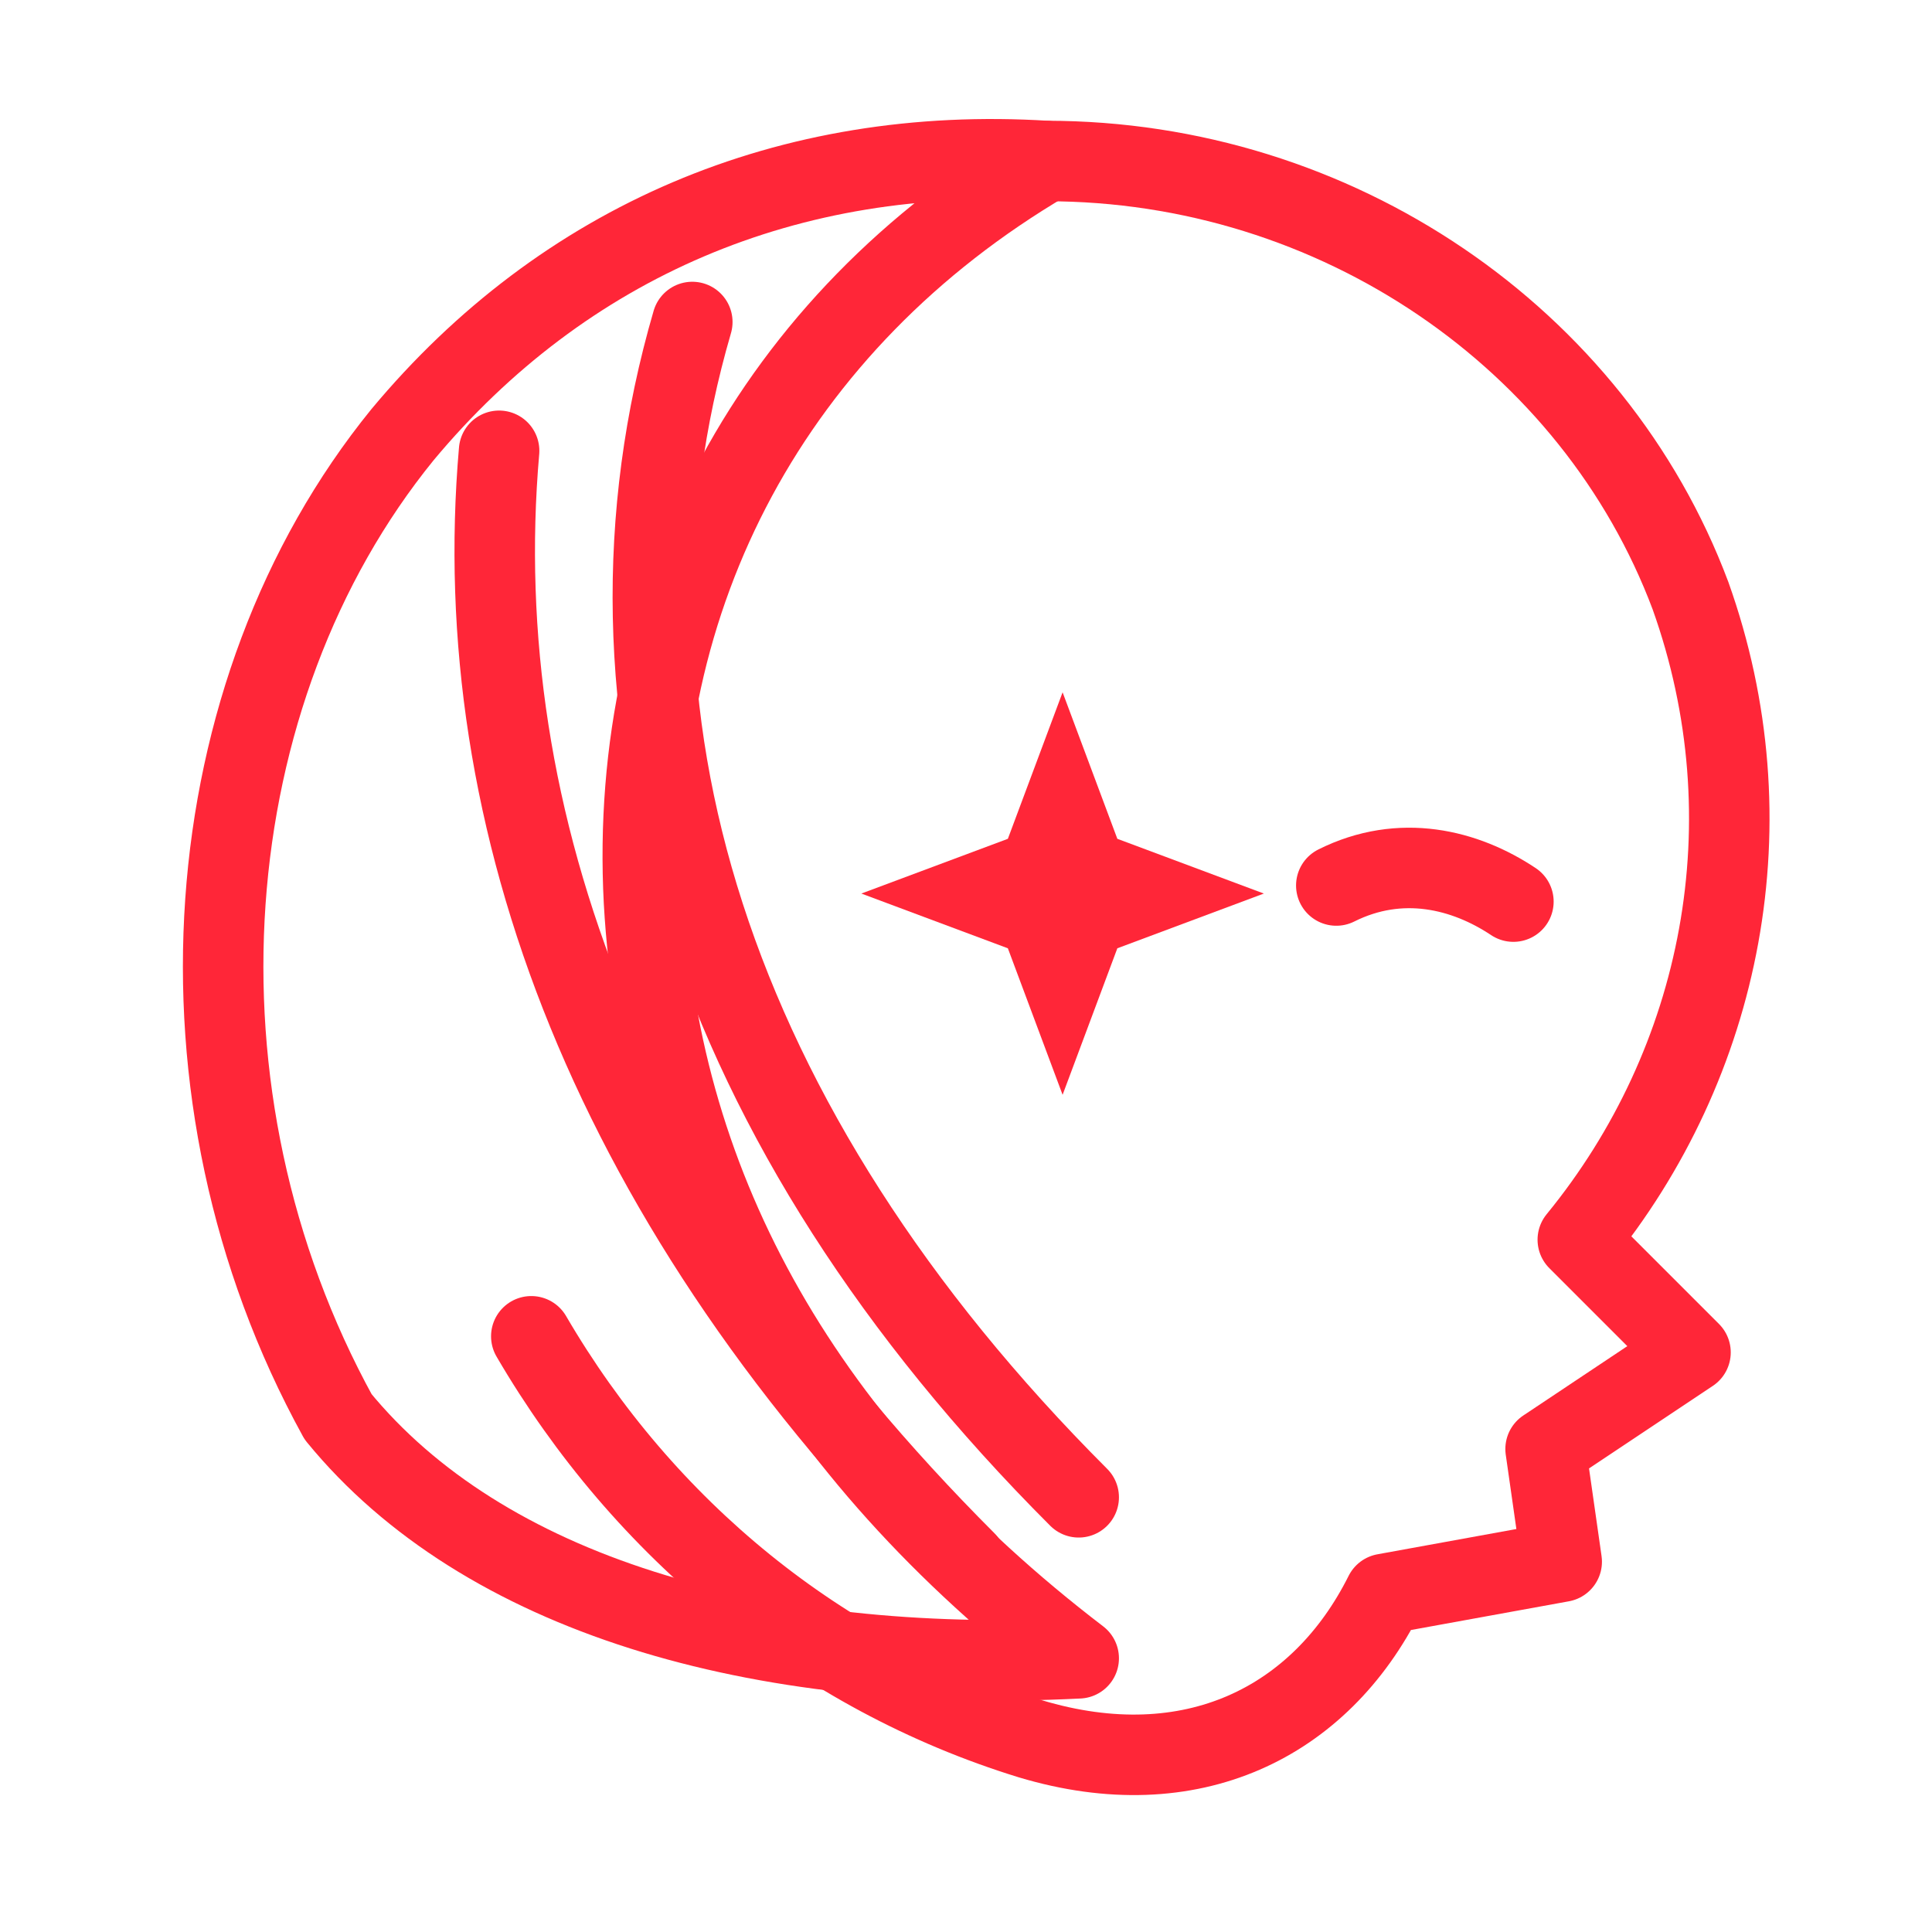
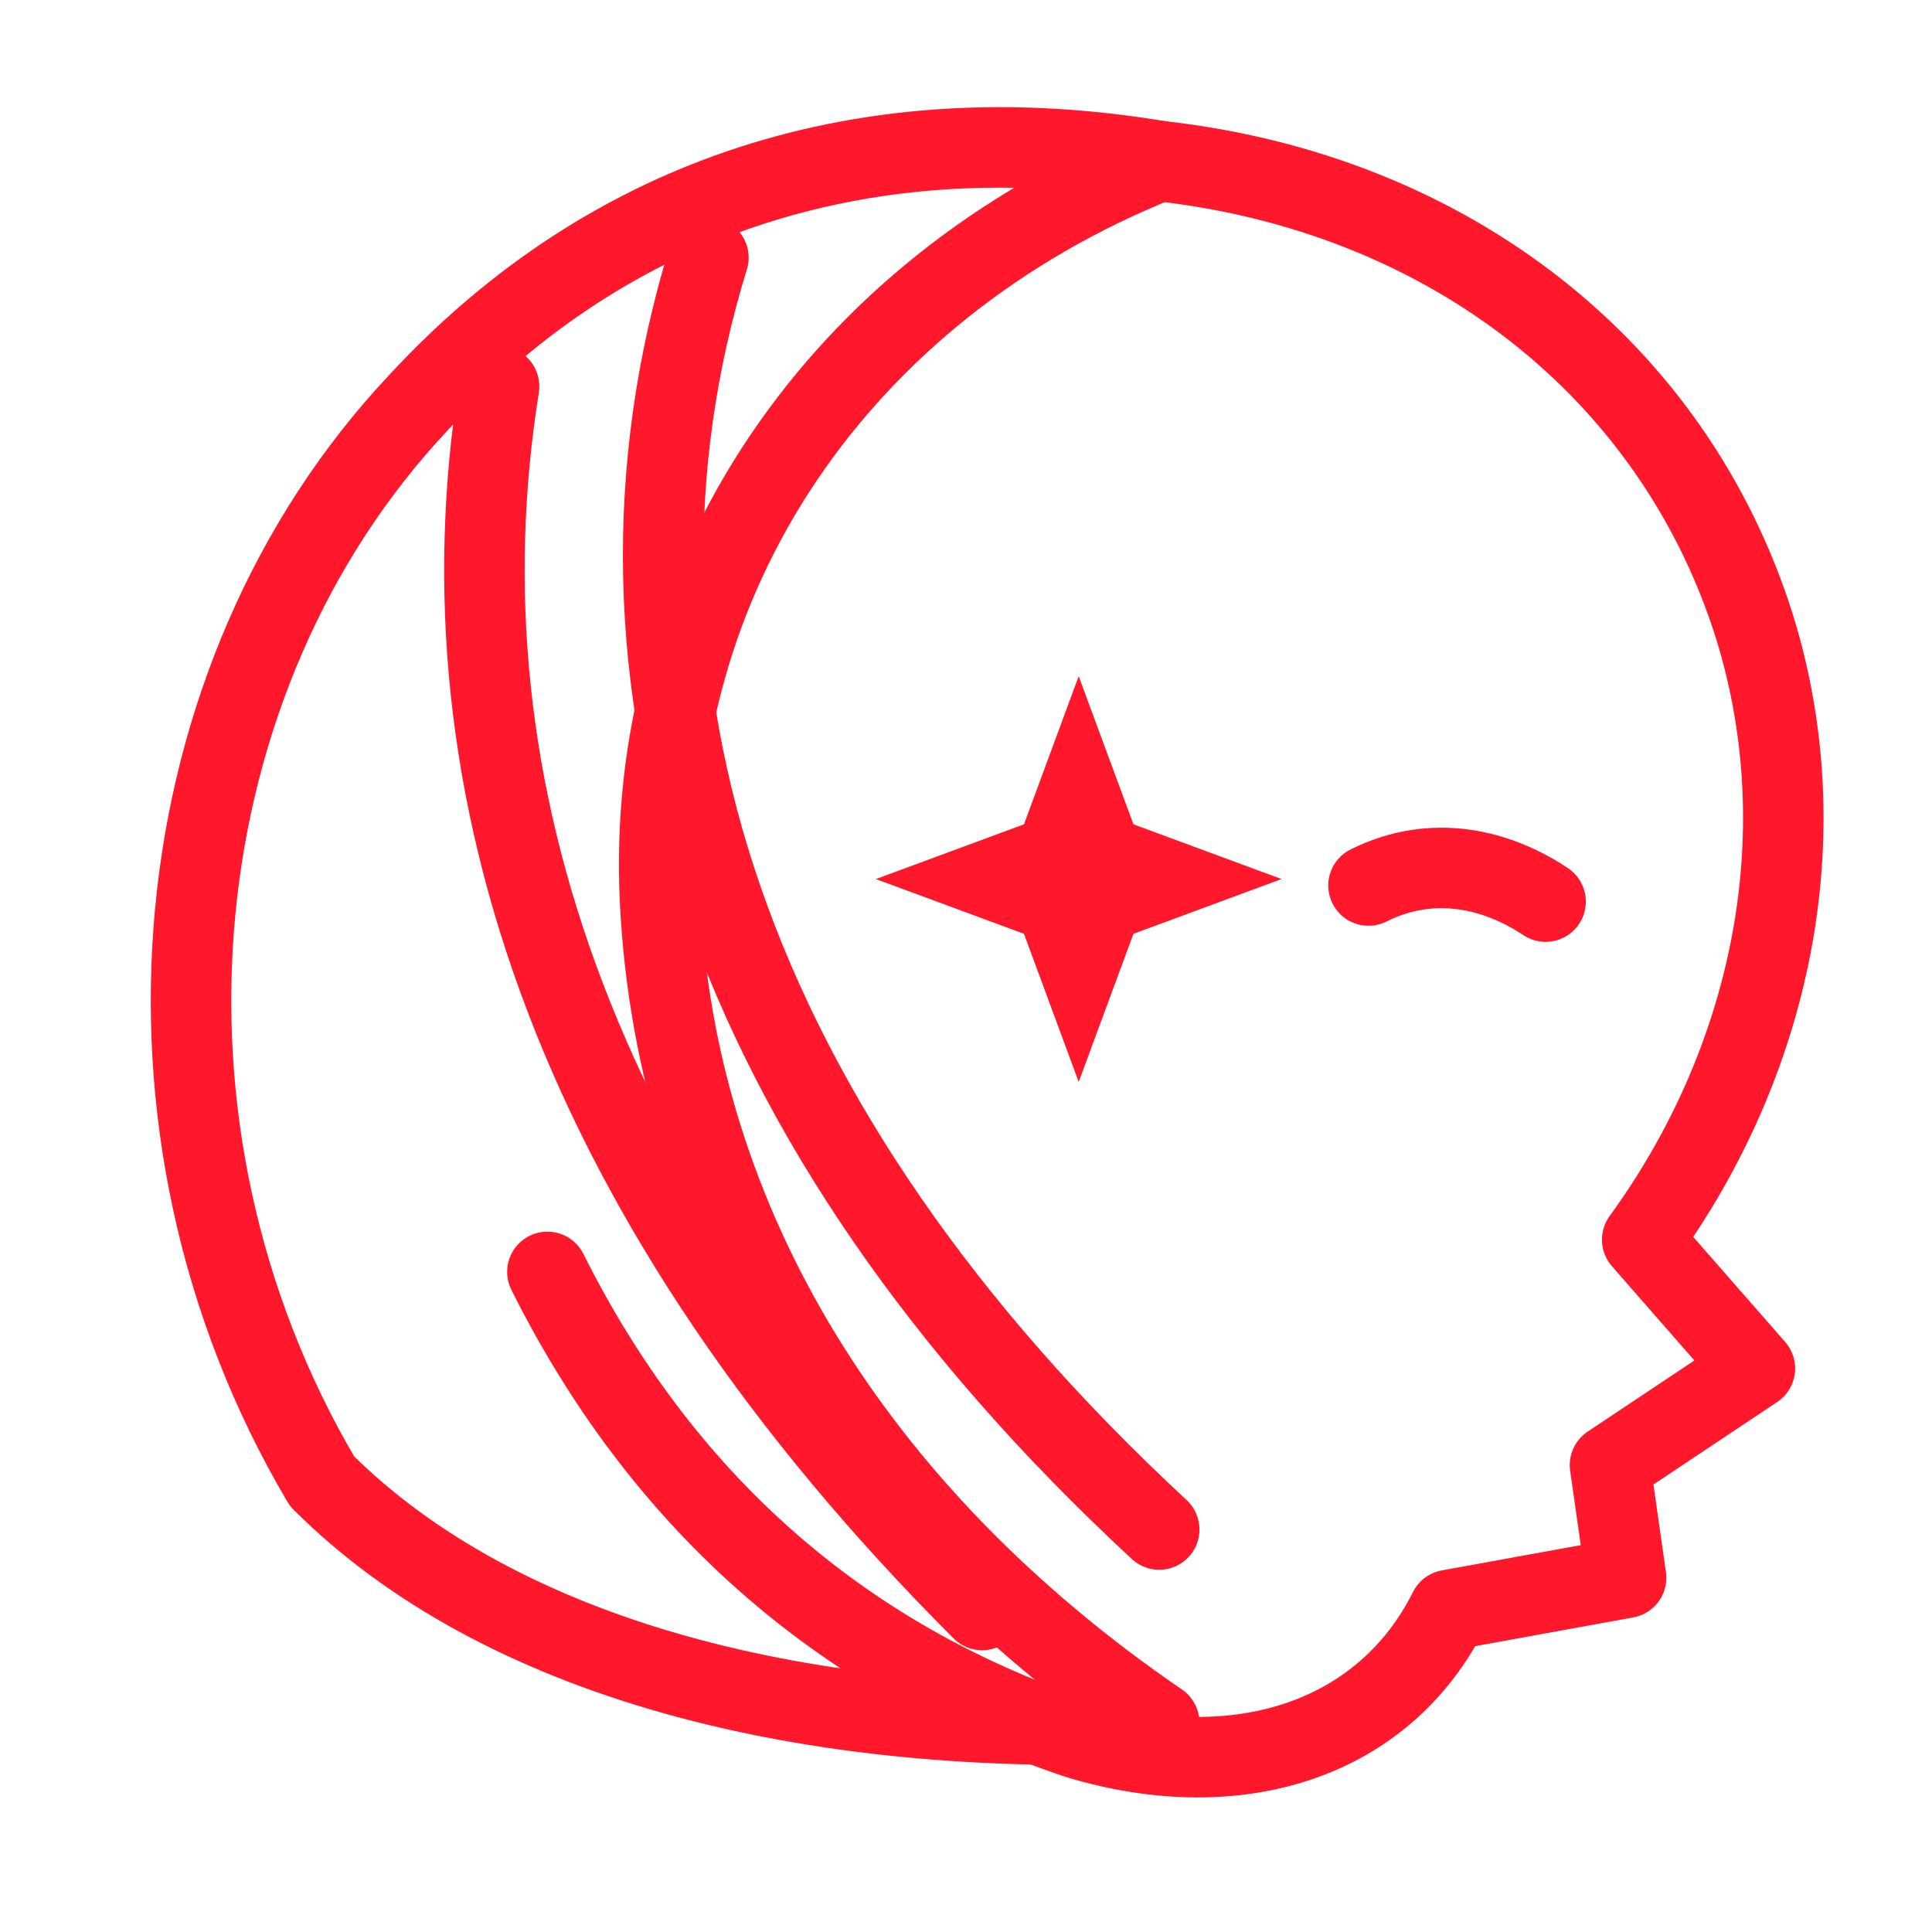
- <svg xmlns="http://www.w3.org/2000/svg" viewBox="0 0 120 120">
-   <g fill="none" stroke="#ff2638" stroke-width="5" stroke-linecap="round" stroke-linejoin="round">
-     <path d="M21 88C10 68 12 43 25 27 35 15 49 9 65 10 48 20 39 37 40 56c1 18 10 34 27 47-20 1-37-4-46-15Z" />
-     <path d="M65 10c18 0 34 11 40 27 5 14 2 29-7 40l7 7-9 6 1 7-11 2c-4 8-12 12-22 9-13-4-24-13-31-25" />
-     <path d="M31 28c-2 23 7 47 29 69" />
-     <path d="M43 20c-7 24 1 50 24 73" />
+ <svg xmlns="http://www.w3.org/2000/svg" viewBox="0 0 120 120" aria-label="NachyAI logo">
+   <g fill="none" stroke="#ff182b" stroke-linecap="round" stroke-linejoin="round">
+     <path stroke-width="5" d="M20 92C7 70 10 42 26 25 38 12 54 7 72 10 52 18 40 36 41 56c1 20 12 38 31 51-22 1-41-4-52-15Z" />
+     <path stroke-width="5" d="M72 10c18 2 32 13 37 29 4 13 1 27-7 38l7 8-9 6 1 7-11 2c-4 8-13 11-23 8-15-5-26-15-33-29" />
+     <path stroke-width="5" d="M31 24c-4 25 5 51 30 76M44 16c-8 26 1 54 28 79" />
  </g>
-   <path fill="#ff2638" d="M66 43l3.4 9.1 9.1 3.4-9.1 3.4-3.4 9.1-3.4-9.1-9.1-3.4 9.1-3.4Z" />
-   <path d="M83 55c4-2 8-1 11 1" fill="none" stroke="#ff2638" stroke-width="5" stroke-linecap="round" />
+   <path fill="#ff182b" d="M67 42l3.4 9.2 9.2 3.4-9.2 3.4-3.4 9.2-3.4-9.2-9.2-3.4 9.2-3.4Z" />
+   <path d="M85 55c4-2 8-1 11 1" fill="none" stroke="#ff182b" stroke-width="5" stroke-linecap="round" />
</svg>
